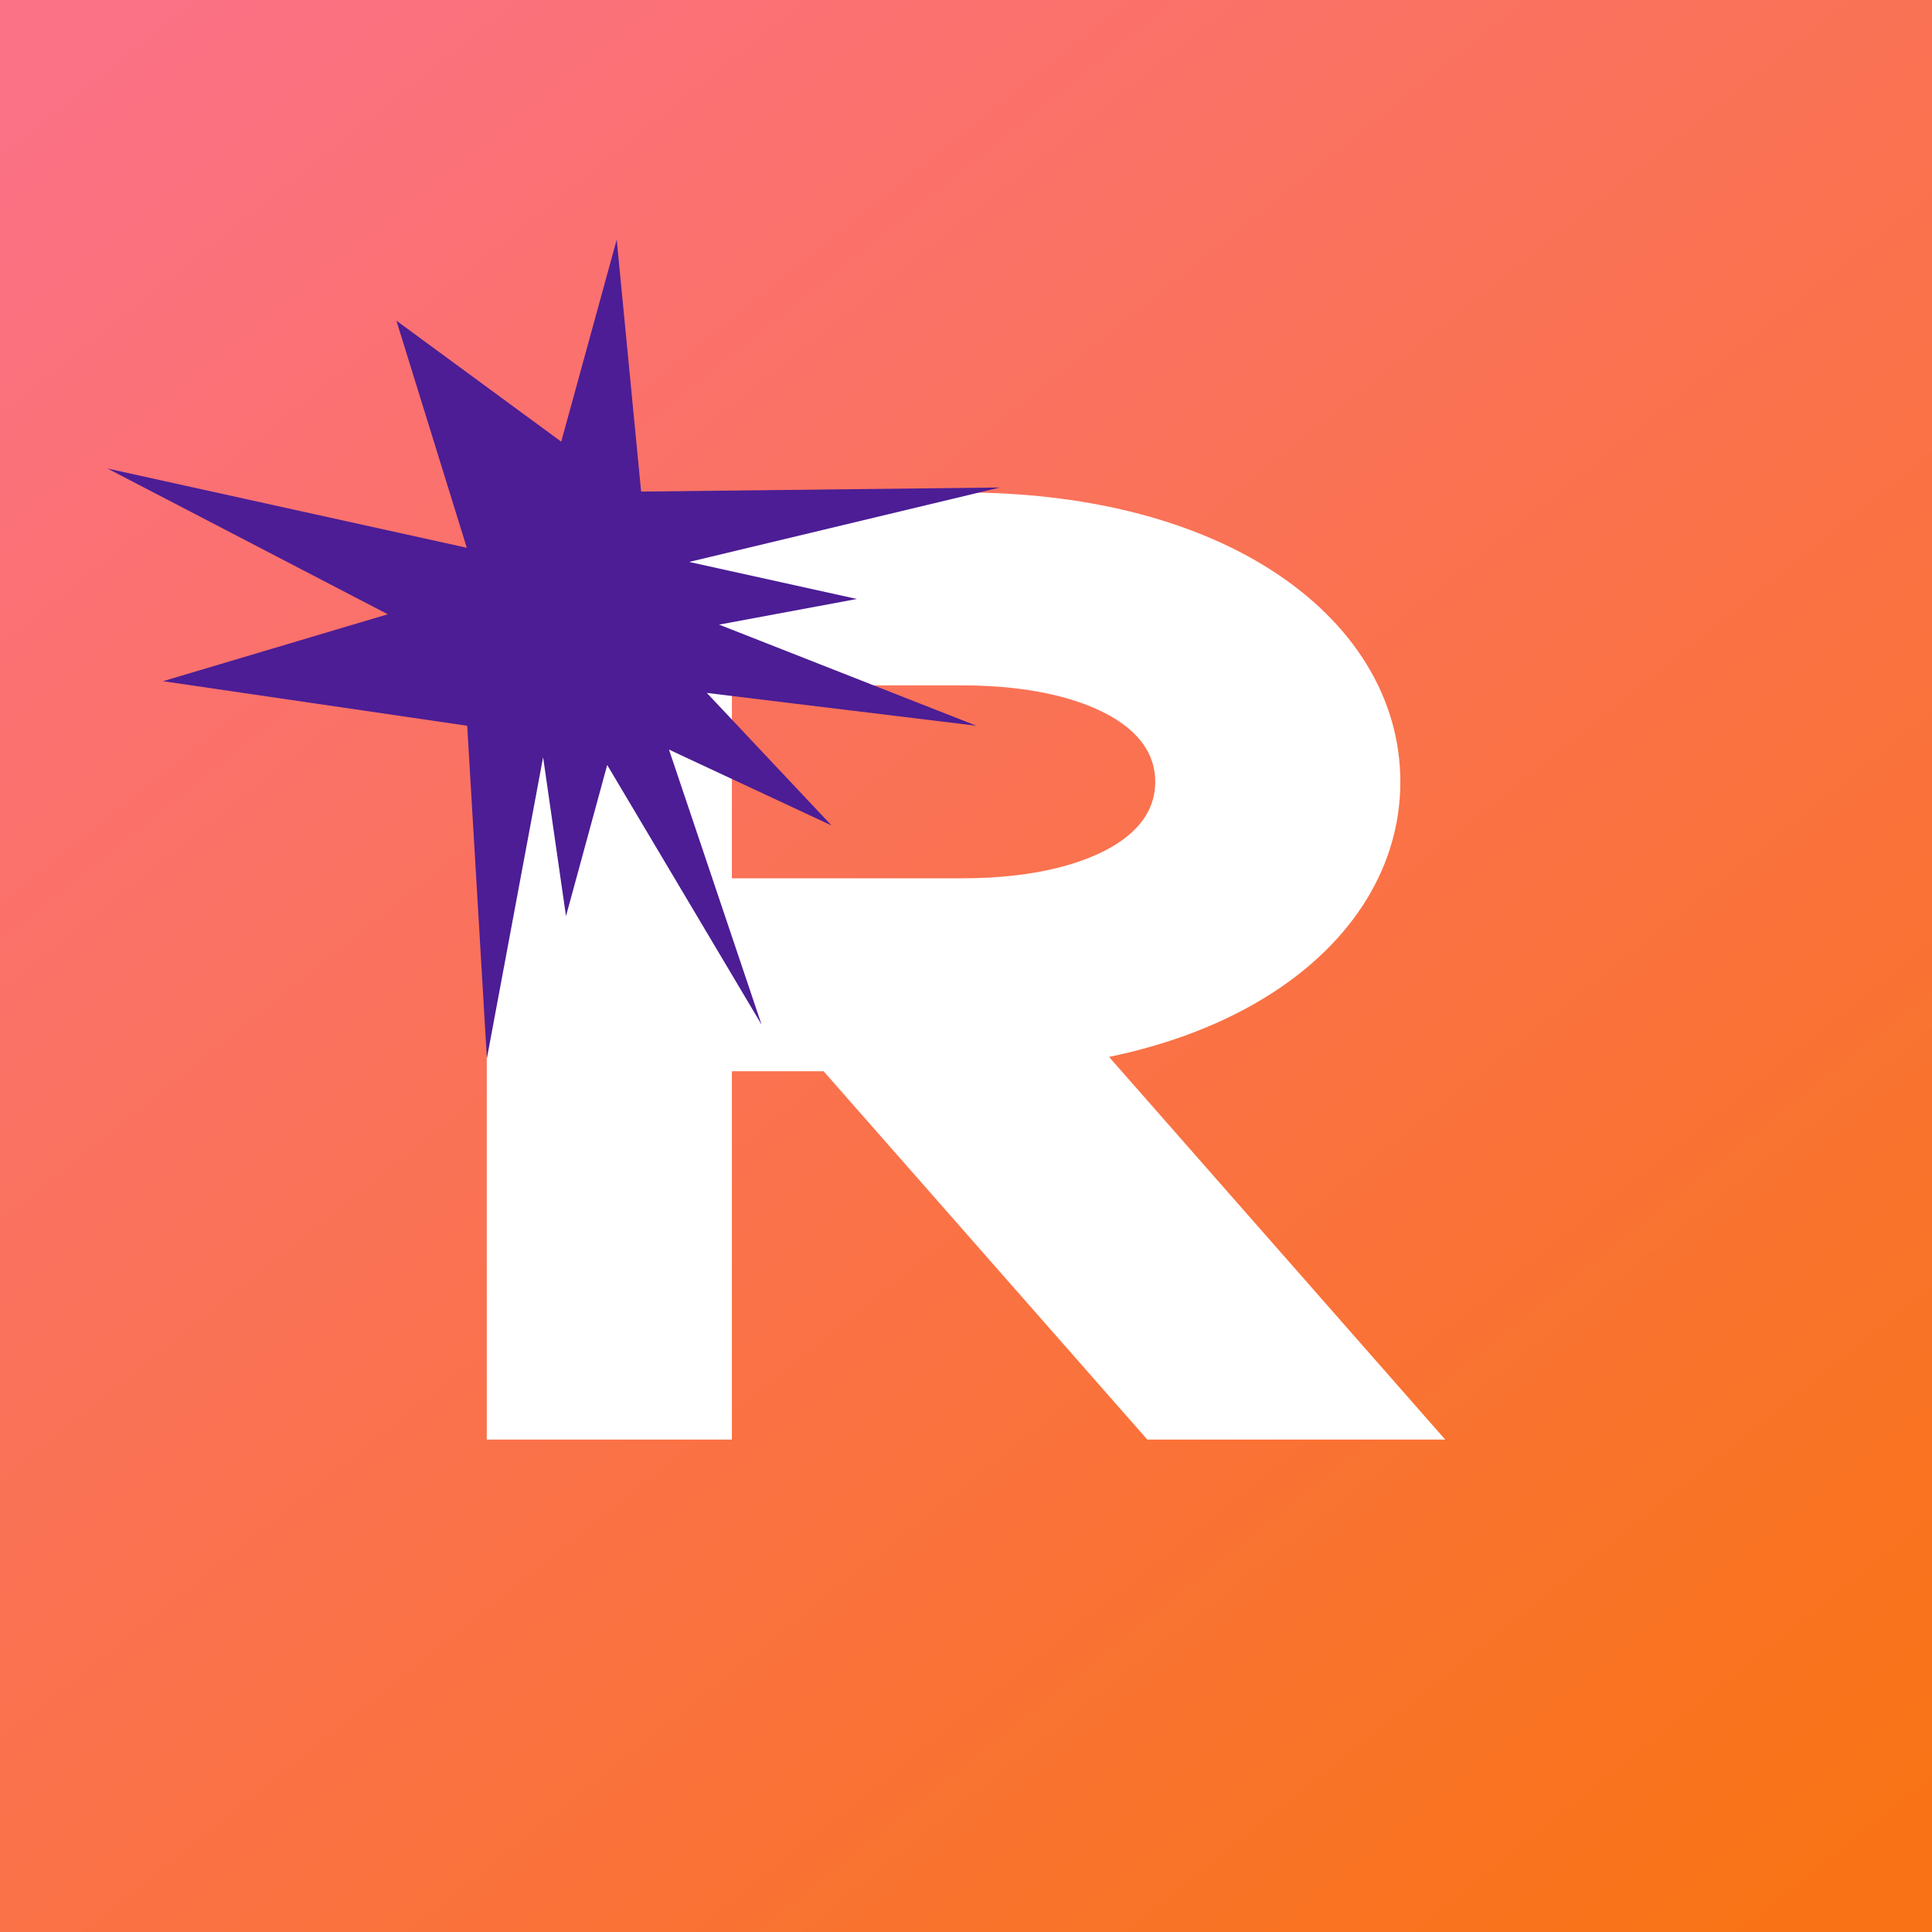
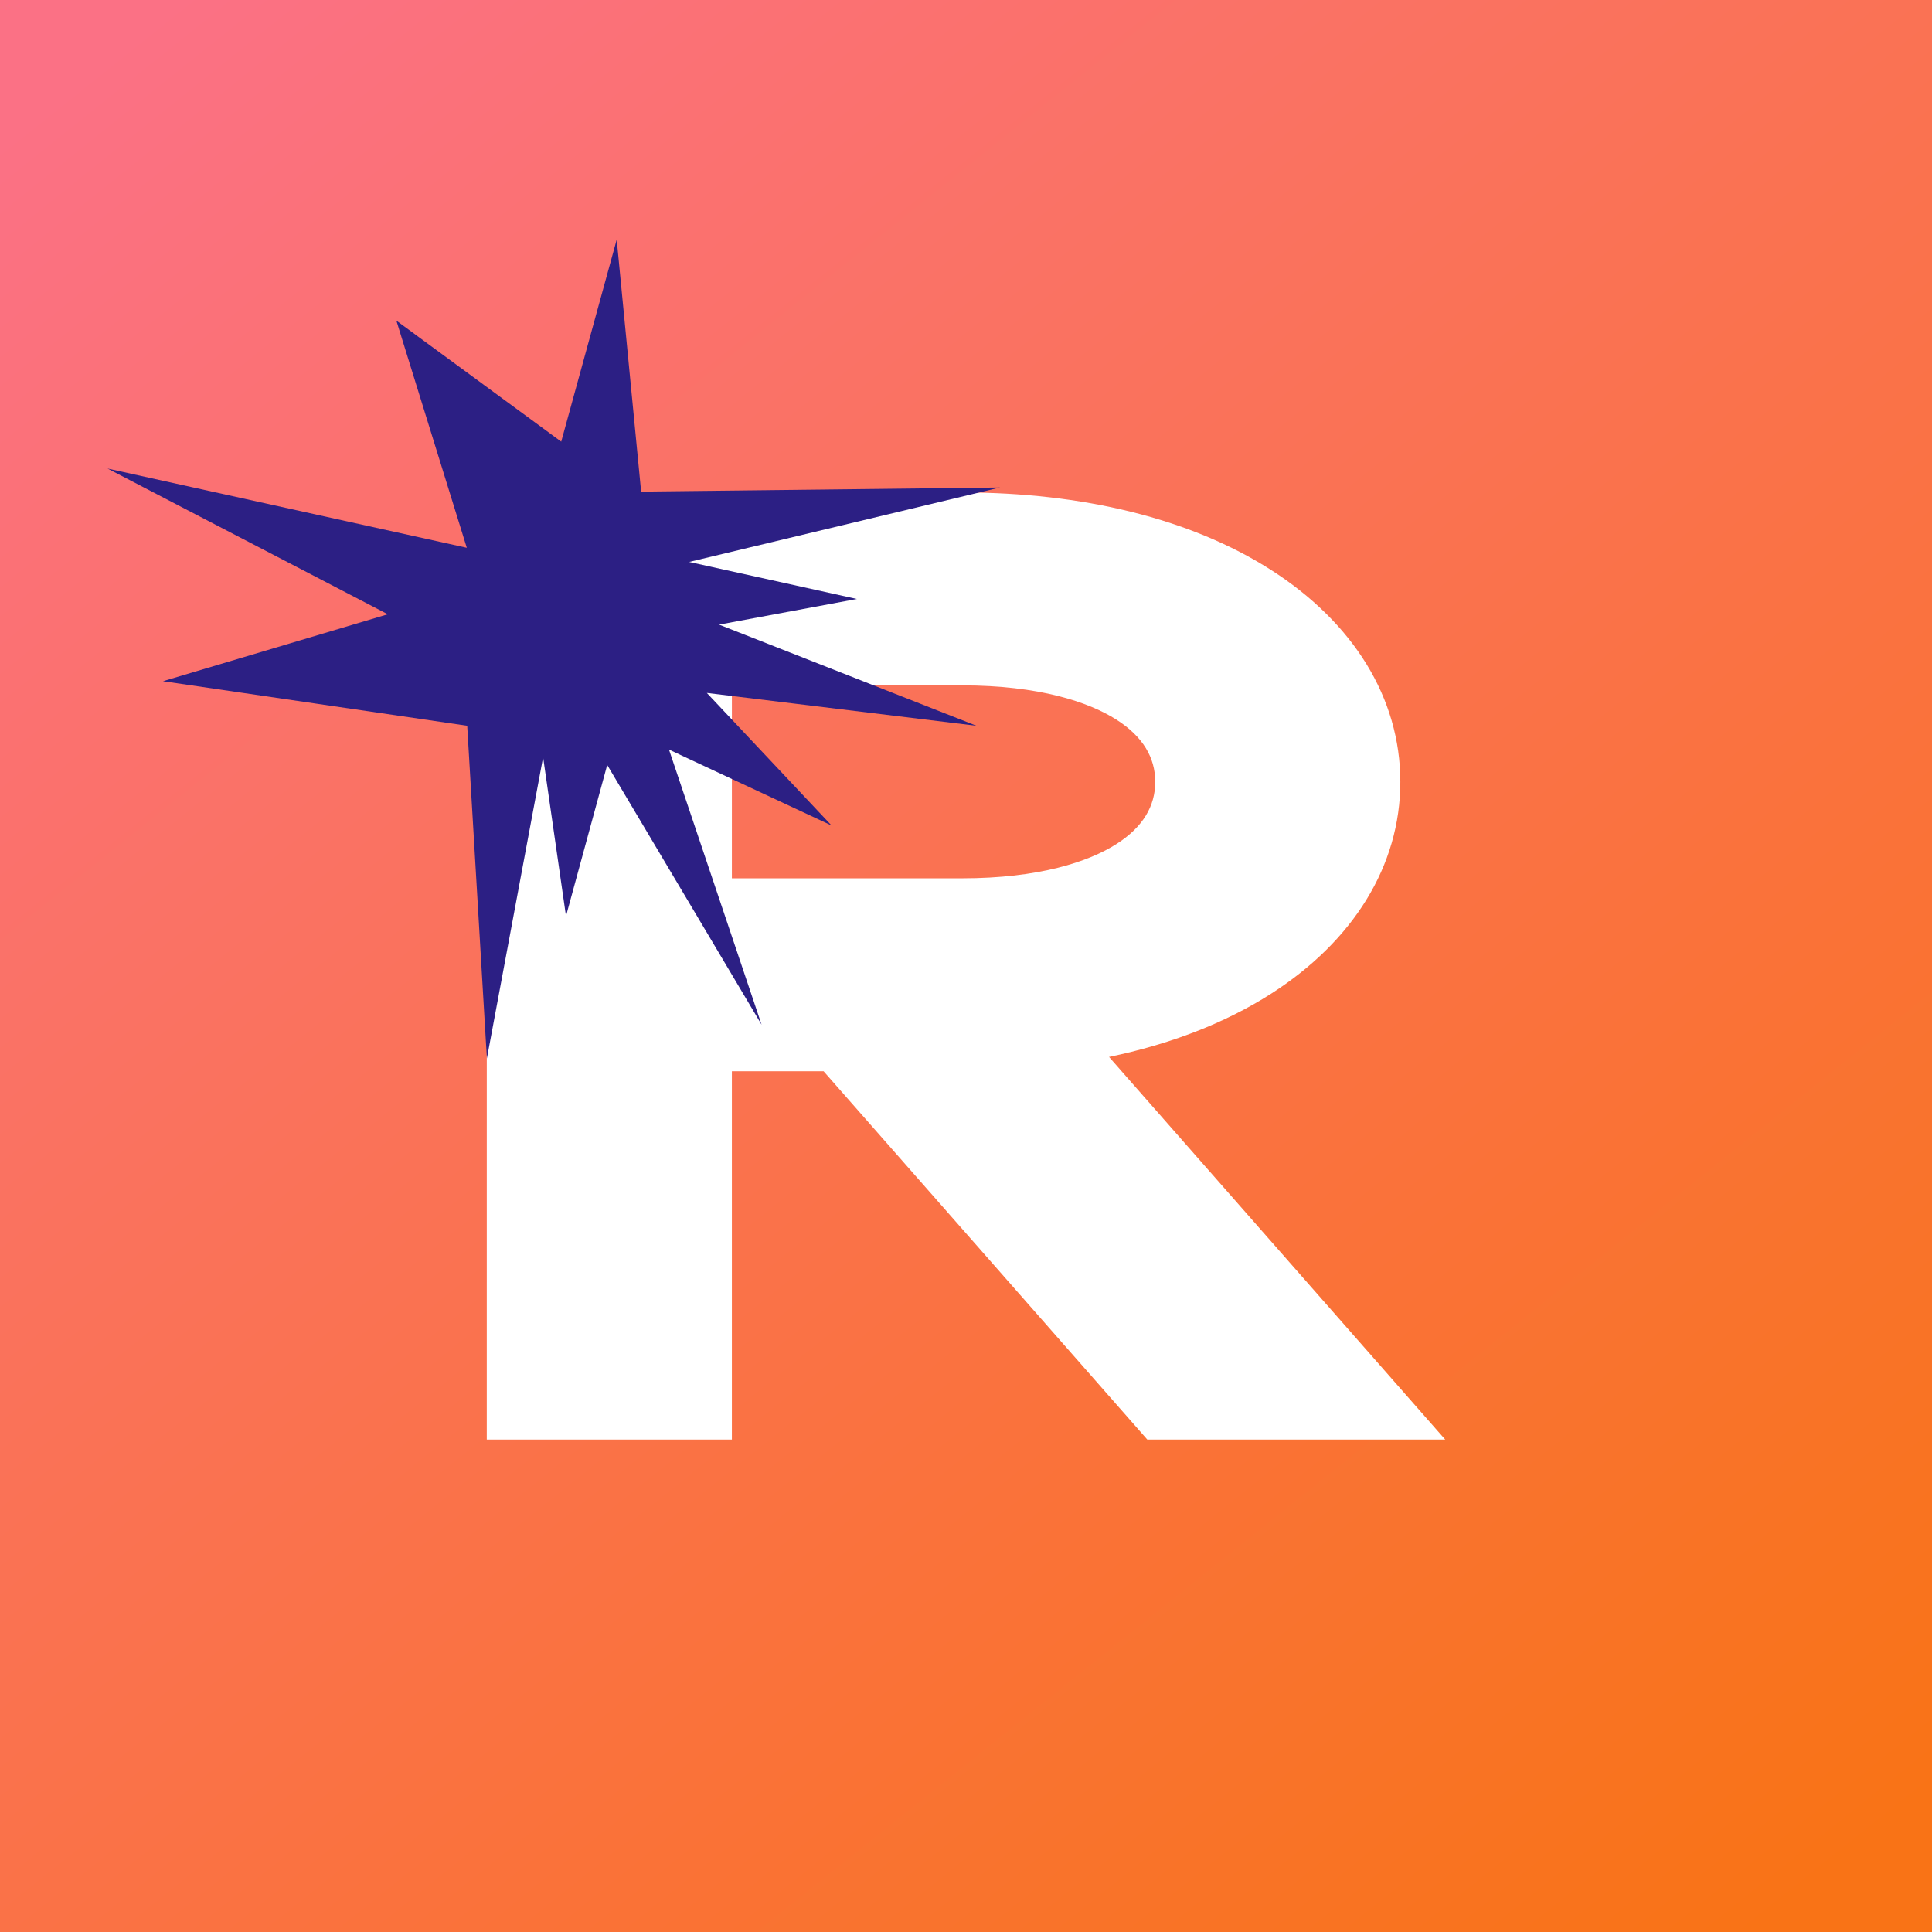
<svg xmlns="http://www.w3.org/2000/svg" width="1024" height="1024" viewBox="3888 850 1024 1024" fill="none">
  <defs>
    <clipPath id="i0">
      <rect x="3888" y="850" width="1024" height="1024" />
    </clipPath>
    <linearGradient id="i1" x1="0.1" y1="0" x2="0.9" y2="1">
      <stop offset="0" stop-color="#fb7185" />
      <stop offset="1" stop-color="#f97316" />
    </linearGradient>
  </defs>
  <g clip-path="url(#i0)" fill="none">
    <g id="bg">
      <rect x="3888" y="850" width="1024" height="1024" fill="url(#i1)" />
    </g>
    <g id="glyph">
      <path d="M4500.3,1264.4C4500.3,1251.57,4493.81,1240.43,4479.78,1231.46C4464.97,1222,4438.62,1213.27,4397.95,1213.26L4275.92,1213.26L4275.91,1315.52L4397.95,1315.52C4438.62,1315.52,4464.97,1306.79,4479.78,1297.33C4493.81,1288.37,4500.3,1277.23,4500.3,1264.4L4500.3,1264.4M4630.21,1264.4C4630.21,1308.9,4605.21,1348.89,4561.66,1376.72C4537.27,1392.31,4508.15,1403.47,4475.82,1410.19L4654,1613L4496.09,1613L4324.53,1417.78L4275.91,1417.78L4275.91,1613L4146,1613L4146.01,1111L4397.95,1111.01C4461.6,1111.01,4518.9,1124.74,4561.67,1152.08C4605.21,1179.91,4630.21,1219.9,4630.21,1264.4L4630.21,1264.4" fill-rule="nonzero" style="fill:#ffffff" />
-       <path d="M4214.87,977L4227.81,1110.55L4418,1108.38L4253.27,1147.84L4342.18,1167.47L4269.13,1181.06L4405.53,1234.67L4262.64,1217.27L4328.73,1287.51L4242.57,1247.3L4291.66,1393.11L4209.83,1255.45L4187.99,1335.56L4175.86,1251.35L4146.06,1411L4135.63,1234.67L4055,1222.86L3974.38,1211.05L4093.53,1175.57L3945,1098.34L4135.41,1140.33L4098.09,1019.95L4185.46,1084.09L4214.87,977L4214.87,977" fill-rule="nonzero" style="fill:#4c1d95" />
+       <path d="M4214.87,977L4227.81,1110.55L4418,1108.38L4253.27,1147.84L4342.18,1167.47L4269.13,1181.06L4405.53,1234.67L4262.64,1217.27L4328.73,1287.51L4242.57,1247.3L4291.66,1393.11L4209.83,1255.45L4187.99,1335.56L4175.86,1251.35L4146.06,1411L4135.63,1234.67L4055,1222.86L3974.38,1211.05L4093.53,1175.57L3945,1098.34L4135.41,1140.33L4098.09,1019.95L4185.46,1084.09L4214.87,977L4214.87,977" fill-rule="nonzero" style="fill:#2C1F84" />
    </g>
  </g>
</svg>
